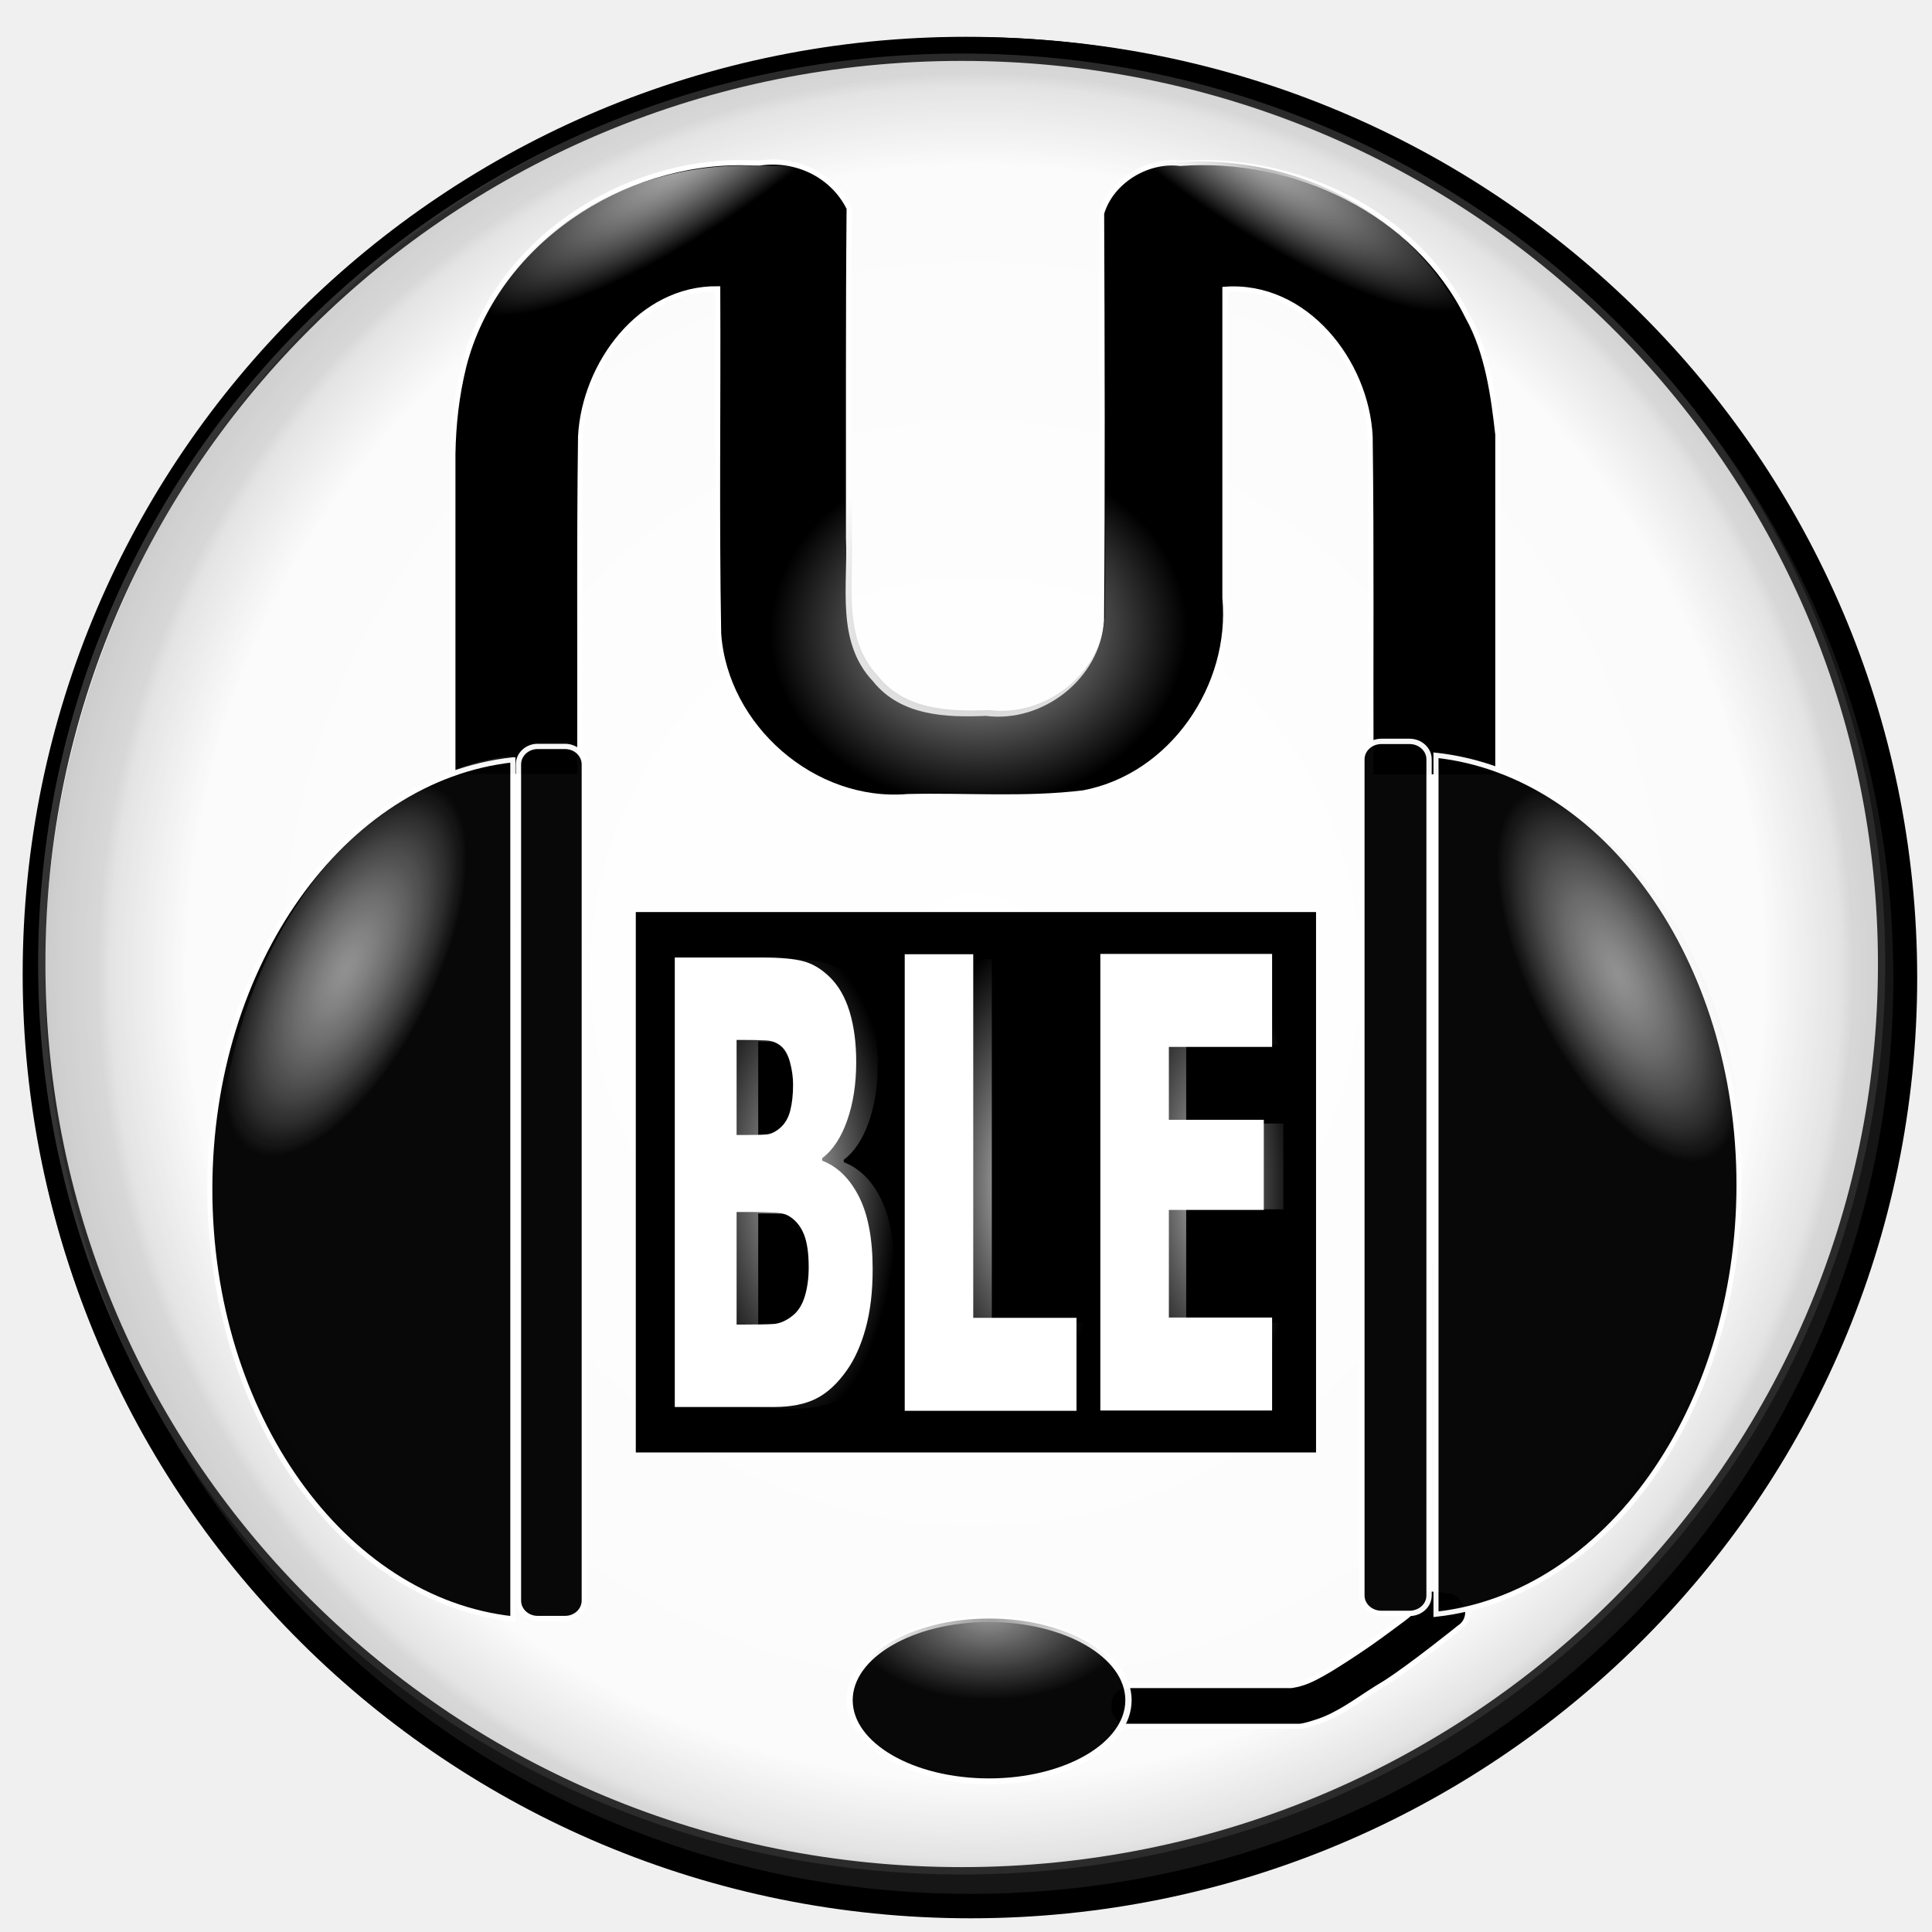
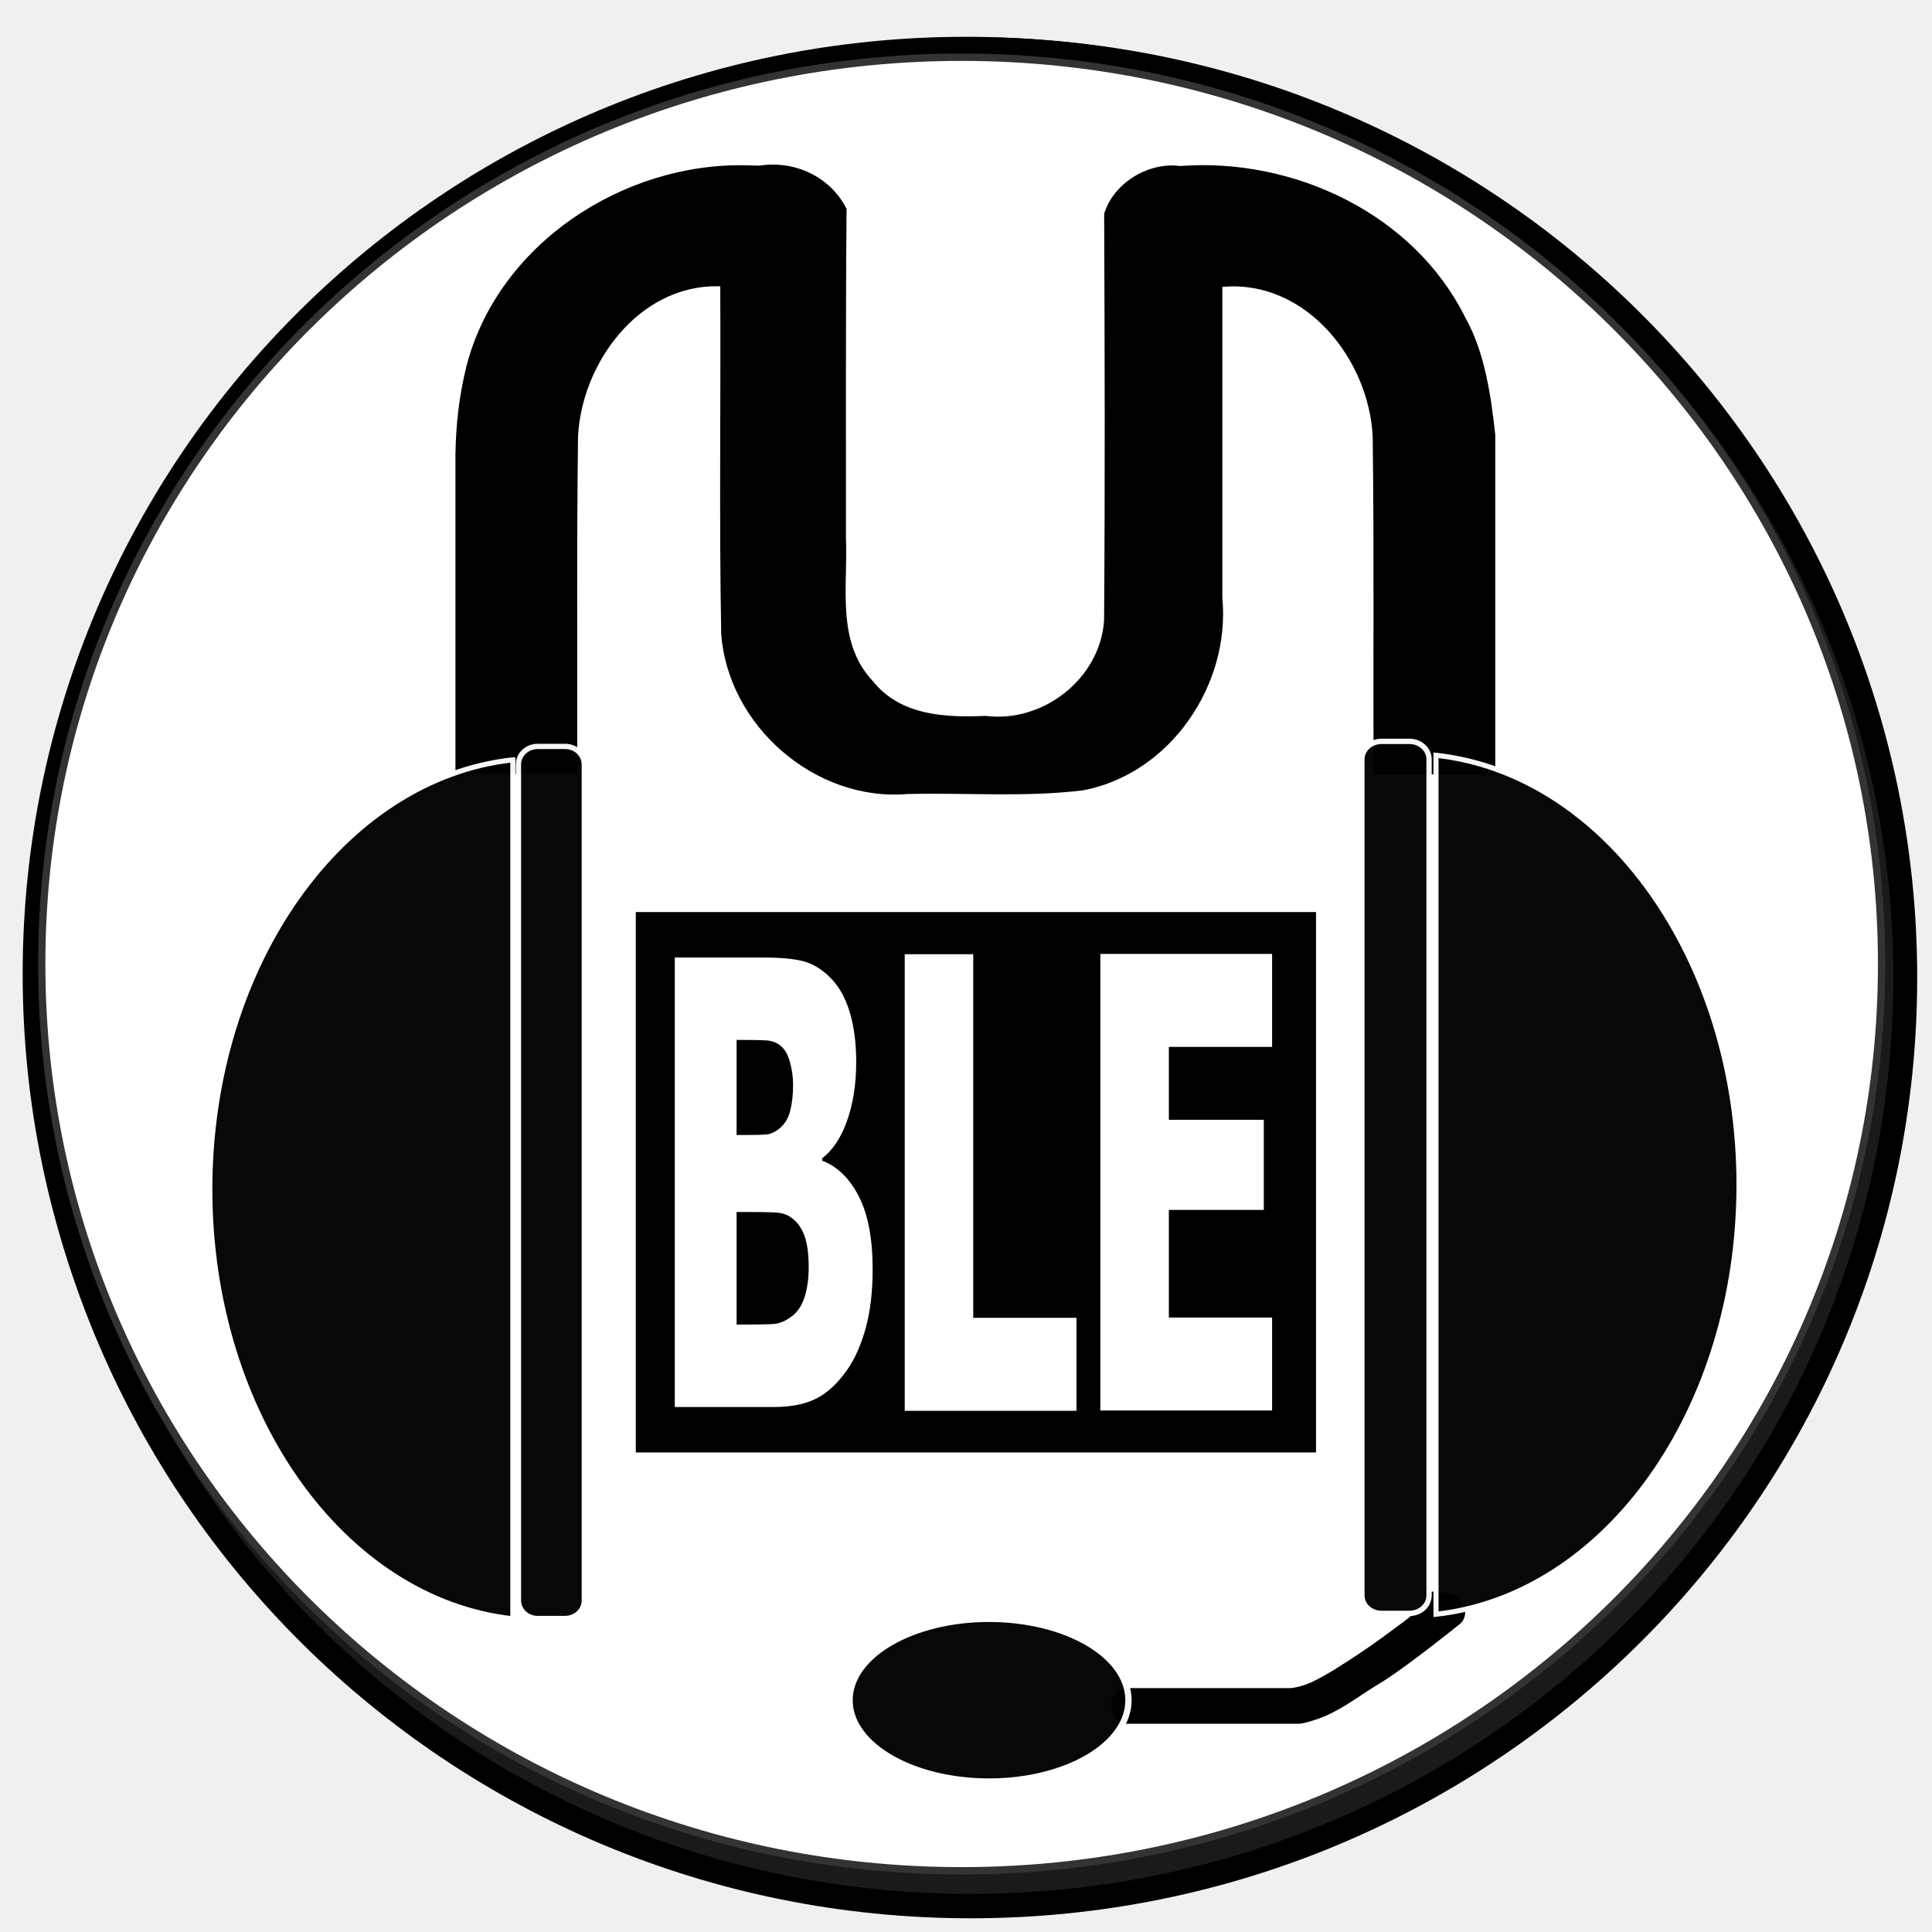
- <svg xmlns="http://www.w3.org/2000/svg" xmlns:xlink="http://www.w3.org/1999/xlink" viewBox="0 0 400 400" version="1">
-   <defs>
-     <linearGradient id="J">
-       <stop offset="0" stop-opacity="0" />
-       <stop offset=".817" stop-opacity=".02" />
-       <stop offset=".899" stop-opacity=".145" />
-       <stop offset=".912" stop-opacity=".208" />
-       <stop offset=".956" stop-opacity=".251" />
-       <stop offset="1" stop-opacity=".333" />
-     </linearGradient>
-     <linearGradient id="I">
-       <stop offset="0" stop-color="#b3b3b3" />
-       <stop offset="1" stop-color="#b3b3b3" stop-opacity="0" />
-     </linearGradient>
-     <linearGradient id="G">
-       <stop offset="0" />
-       <stop offset="1" stop-opacity="0" />
-     </linearGradient>
-     <linearGradient id="s">
-       <stop offset="0" stop-color="#fff" />
-       <stop offset="1" stop-color="#fff" stop-opacity="0" />
-     </linearGradient>
-     <linearGradient id="j">
-       <stop offset="0" stop-color="#b4b4b4" />
-       <stop offset="1" stop-color="#b3b3b3" stop-opacity="0" />
-     </linearGradient>
-     <linearGradient id="e">
-       <stop offset="0" stop-color="#afafaf" />
-       <stop offset="1" stop-color="#e6e6e6" stop-opacity="0" />
-     </linearGradient>
-     <linearGradient id="d">
-       <stop offset="0" stop-color="#afafaf" />
-       <stop offset="1" stop-color="#e6e6e6" stop-opacity="0" />
-     </linearGradient>
-     <linearGradient id="a">
-       <stop offset="0" stop-color="#999" />
-       <stop offset="1" stop-color="#999" stop-opacity="0" />
-     </linearGradient>
-     <linearGradient id="b">
-       <stop offset="0" stop-color="#b3b3b3" />
-       <stop offset="1" stop-color="#b3b3b3" stop-opacity="0" />
-     </linearGradient>
-     <linearGradient id="c">
-       <stop offset="0" stop-color="gray" />
-       <stop offset="1" stop-color="gray" stop-opacity="0" />
-     </linearGradient>
-     <linearGradient id="f">
-       <stop offset="0" stop-color="#b3b3b3" />
-       <stop offset="1" stop-color="#b3b3b3" stop-opacity="0" />
-     </linearGradient>
-     <radialGradient id="L" cx="333.528" cy="217.583" r="29.875" fx="333.528" fy="217.583" gradientTransform="matrix(-.95122 -.37973 -.79005 1.97905 561.776 -104.776)" gradientUnits="userSpaceOnUse" xlink:href="#g" />
-     <linearGradient id="g">
-       <stop offset="0" stop-color="#e6e6e6" />
-       <stop offset="1" stop-color="#e6e6e6" stop-opacity="0" />
-     </linearGradient>
-     <linearGradient id="h">
-       <stop offset="0" stop-color="#afafaf" />
-       <stop offset="1" stop-color="#e6e6e6" stop-opacity="0" />
-     </linearGradient>
-     <linearGradient id="i">
-       <stop offset="0" stop-color="#afafaf" />
-       <stop offset="1" stop-color="#e6e6e6" stop-opacity="0" />
-     </linearGradient>
-     <radialGradient id="R" cx="172.614" cy="303.206" r="22.63" fx="172.614" fy="303.206" gradientTransform="matrix(1 0 0 .63329 0 119.5)" gradientUnits="userSpaceOnUse" xlink:href="#k" />
-     <linearGradient id="k">
-       <stop offset="0" stop-color="#999" />
-       <stop offset="1" stop-color="#999" stop-opacity="0" />
-     </linearGradient>
-     <radialGradient id="S" cx="335.086" cy="219.037" r="29.875" fx="335.086" fy="219.037" gradientTransform="matrix(.5466 -.2774 .6405 1.262 11.608 18.445)" gradientUnits="userSpaceOnUse" xlink:href="#l" />
-     <linearGradient id="l">
-       <stop offset="0" stop-color="#969696" />
-       <stop offset="1" stop-color="#e6e6e6" stop-opacity="0" />
-     </linearGradient>
-     <linearGradient id="m">
-       <stop offset="0" stop-color="#afafaf" />
-       <stop offset="1" stop-color="#e6e6e6" stop-opacity="0" />
-     </linearGradient>
-     <radialGradient id="Q" cx="250.46" cy="25.979" r="38.625" fx="250.46" fy="25.979" gradientTransform="matrix(-1.18645 .79501 .2118 .3161 435.388 -174.971)" gradientUnits="userSpaceOnUse" xlink:href="#n" />
-     <linearGradient id="n">
-       <stop offset="0" stop-color="#afafaf" />
-       <stop offset="1" stop-color="#e6e6e6" stop-opacity="0" />
-     </linearGradient>
-     <linearGradient id="o">
-       <stop offset="0" stop-color="#afafaf" />
-       <stop offset="1" stop-color="#e6e6e6" stop-opacity="0" />
-     </linearGradient>
-     <linearGradient id="p">
-       <stop offset="0" stop-color="#bebebe" />
-       <stop offset="1" stop-color="#b3b3b3" stop-opacity="0" />
-     </linearGradient>
-     <radialGradient id="P" cx="458.028" cy="230.123" r="103.516" fx="458.028" fy="230.123" gradientTransform="matrix(.41734 -.01064 .00888 .3481 9.439 55.321)" gradientUnits="userSpaceOnUse" xlink:href="#p" />
-     <linearGradient id="q">
-       <stop offset="0" stop-color="#afafaf" />
-       <stop offset="1" stop-color="#e6e6e6" stop-opacity="0" />
-     </linearGradient>
-     <radialGradient id="T" cx="250.46" cy="25.979" r="38.625" fx="250.46" fy="25.979" gradientTransform="matrix(1.18645 .79501 -.2118 .3161 -32.887 -175.817)" gradientUnits="userSpaceOnUse" xlink:href="#q" />
-     <linearGradient id="r">
-       <stop offset="0" stop-color="#969696" />
-       <stop offset="1" stop-color="#e6e6e6" stop-opacity="0" />
-     </linearGradient>
-     <radialGradient id="U" cx="335.086" cy="219.037" r="29.875" fx="335.086" fy="219.037" gradientTransform="matrix(-.5466 -.2774 -.6405 1.262 394.971 17.34)" gradientUnits="userSpaceOnUse" xlink:href="#r" />
-     <linearGradient id="t">
-       <stop offset="0" stop-color="#fff" />
-       <stop offset="1" stop-color="#fff" stop-opacity="0" />
-     </linearGradient>
-     <linearGradient id="u">
-       <stop offset="0" stop-color="#fff" />
-       <stop offset="1" stop-color="#fff" stop-opacity="0" />
-     </linearGradient>
-     <linearGradient id="v">
-       <stop offset="0" stop-color="#fff" />
-       <stop offset="1" stop-color="#fff" stop-opacity="0" />
-     </linearGradient>
-     <linearGradient id="w">
-       <stop offset="0" stop-color="#fff" />
-       <stop offset="1" stop-color="#fff" stop-opacity="0" />
-     </linearGradient>
-     <linearGradient id="x">
-       <stop offset="0" stop-color="#fff" />
-       <stop offset="1" stop-color="#fff" stop-opacity="0" />
-     </linearGradient>
-     <linearGradient id="y">
-       <stop offset="0" stop-color="#fff" />
-       <stop offset="1" stop-color="#fff" stop-opacity="0" />
-     </linearGradient>
-     <linearGradient id="z">
-       <stop offset="0" stop-color="#fff" />
-       <stop offset="1" stop-color="#fff" stop-opacity="0" />
-     </linearGradient>
-     <linearGradient id="A">
-       <stop offset="0" stop-color="#fff" />
-       <stop offset="1" stop-color="#fff" stop-opacity="0" />
-     </linearGradient>
-     <linearGradient id="B">
-       <stop offset="0" stop-color="#fff" />
-       <stop offset="1" stop-color="#fff" stop-opacity="0" />
-     </linearGradient>
-     <linearGradient id="C">
-       <stop offset="0" stop-color="#4d4d4d" />
-       <stop offset="1" stop-color="#4d4d4d" stop-opacity="0" />
-     </linearGradient>
-     <linearGradient id="D">
-       <stop offset="0" stop-color="#fff" />
-       <stop offset="1" stop-color="#fff" stop-opacity="0" />
-     </linearGradient>
-     <linearGradient id="E">
-       <stop offset="0" stop-color="#fff" />
-       <stop offset="1" stop-color="#fff" stop-opacity="0" />
-     </linearGradient>
-     <linearGradient id="F">
-       <stop offset="0" stop-color="#fff" />
-       <stop offset="1" stop-color="#fff" />
-     </linearGradient>
-     <linearGradient id="H">
-       <stop offset="0" />
-       <stop offset="1" stop-opacity="0" />
-     </linearGradient>
-     <radialGradient id="M" cx="171.234" cy="217.677" r="19.572" fx="171.234" fy="217.677" gradientTransform="matrix(1 0 0 1.2781 0 -60.535)" gradientUnits="userSpaceOnUse" xlink:href="#I" />
-     <radialGradient id="N" cx="212.031" cy="217.677" r="16.494" fx="212.031" fy="217.677" gradientTransform="matrix(1 0 0 1.51661 0 -112.455)" gradientUnits="userSpaceOnUse" xlink:href="#I" />
-     <radialGradient id="O" cx="248.859" cy="217.677" r="16.697" fx="248.859" fy="217.677" gradientTransform="matrix(1 0 0 1.49816 0 -108.439)" gradientUnits="userSpaceOnUse" xlink:href="#I" />
-     <radialGradient id="K" cx="206.644" cy="214.435" r="190.25" fx="206.644" fy="214.435" gradientTransform="matrix(.97267 .01618 -.01666 .97474 9.219 2.074)" gradientUnits="userSpaceOnUse" xlink:href="#J" />
-   </defs>
+ <svg xmlns="http://www.w3.org/2000/svg" viewBox="0 0 400 400" version="1">
  <path fill="#1a1a1a" stroke="#000" stroke-linejoin="round" stroke-width="4.576" d="M385.625 214.435c0 96.123-80.133 174.047-178.981 174.047-98.849 0-178.981-77.924-178.981-174.047 0-96.124 80.132-174.048 178.98-174.048 98.85 0 178.982 77.924 178.982 174.048z" transform="matrix(1.0811 0 0 1.10435 -22.438 -34.386)" />
  <path fill="#fff" d="M388.191 199.72c0 102.805-83.52 186.144-186.547 186.144S15.096 302.524 15.096 199.72 98.616 13.577 201.644 13.577c103.027 0 186.547 83.34 186.547 186.143z" opacity=".9" />
  <path fill="#fff" stroke="#333" stroke-linejoin="round" stroke-width="1.413" d="M385.625 214.435c0 96.123-80.133 174.047-178.981 174.047-98.849 0-178.981-77.924-178.981-174.047 0-96.124 80.132-174.048 178.98-174.048 98.85 0 178.982 77.924 178.982 174.048z" transform="matrix(1.06413 0 0 1.07868 -20.794 -31.718)" />
  <path fill="none" stroke="#000" stroke-linejoin="round" stroke-width="1.83" d="M385.625 214.435c0 96.123-80.133 174.047-178.981 174.047-98.849 0-178.981-77.924-178.981-174.047 0-96.124 80.132-174.048 178.98-174.048 98.85 0 178.982 77.924 178.982 174.048z" transform="matrix(1.08566 0 0 1.109 -24.345 -36.155)" />
  <path fill="url(#K)" d="M385.625 214.435a178.981 174.047 0 1 1-357.962 0 178.981 174.047 0 1 1 357.962 0z" opacity=".75" transform="matrix(1.0765 0 0 1.10093 -20.514 -34.696)" />
  <g fill-rule="evenodd">
    <path stroke="#fff" stroke-width="1.05" d="M154.671 33.7c-25.884-.646-52.104 16.49-58.645 42.133-1.524 6.216-2.145 12.11-2.255 18.113v66.804h26.25c.093-23.501-.133-46.876.179-70.426.807-14.955 12.362-30.72 28.4-30.538.118 23.802-.24 47.619.19 71.411 1.368 19.348 19.7 35.36 39.105 33.72 12.123-.294 24.337.707 36.38-.76 18.34-3.439 31.03-22.116 29.326-40.373v-63.9c16.682-1.218 29.334 14.977 30.074 30.539.31 23.548.087 46.927.179 70.425h26.25V89.973c-.86-7.64-2.07-16.989-6.21-24.358-10.741-21.789-35.862-33.545-59.554-31.774-6.92-.88-14.366 3.8-16.261 10.36.114 28.075.195 56.16-.016 84.23-.791 11.76-12.38 20.753-23.946 19.26-8.181.355-17.423.014-23.003-7.016-7.52-7.95-5.002-19.326-5.443-29.202.02-22.805-.075-45.59.131-68.356-3.422-6.92-11.028-10.493-18.563-9.357l-1.247-.018-1.321-.042z" />
    <path fill="url(#L)" d="M107.27 156.262v177.843c-35.128-3.853-62.738-42.188-62.738-88.921 0-46.734 27.61-85.069 62.738-88.922z" opacity=".967" />
  </g>
  <g fill-rule="evenodd" stroke="#fff">
    <path stroke-width="1.05" d="M299.59 329.324c-.734-.008-3.476-.604-4.138-.176 0 0-1.087 3.168-4.834 5.956-3.29 2.448-6.413 4.795-9.76 6.996-3.004 1.977-6.229 4.114-9.25 5.568-2.377 1.144-4.32 1.31-4.32 1.31h-33.83c-2.113 0-3.845 1.667-3.845 3.74v.92c0 2.074 1.732 3.773 3.845 3.773h35.574c.818 0 3.777-.861 5.536-1.633 4.385-1.924 7.244-4.374 12.295-7.379 5.37-3.434 15.301-11.43 15.301-11.43a3.688 3.688 0 0 0 1.07-5.184l-.501-.788a3.81 3.81 0 0 0-3.143-1.673z" />
    <path stroke-width="1.05" d="M297.307 156.369v177.844c35.128-3.854 62.737-42.188 62.737-88.922 0-46.734-27.609-85.069-62.737-88.922zM106.18 157.314v177.844c-35.129-3.854-62.738-42.189-62.738-88.922 0-46.734 27.61-85.069 62.737-88.922z" opacity=".967" />
    <path d="M194.744 325.864a22.13 13.831 0 1 1-44.26 0 22.13 13.831 0 1 1 44.26 0z" opacity=".967" transform="matrix(1.30479 0 0 1.21464 -20.46 -43.8)" />
    <rect width="13.329" height="171.946" x="274.718" y="146.09" stroke-width="1.054" opacity=".967" rx="3.888" ry="3.54" transform="matrix(1.04333 0 0 1.05002 -4.656 .095)" />
    <rect width="13.063" height="171.957" x="106.561" y="147.085" stroke-width="1.043" opacity=".967" rx="3.81" ry="3.54" transform="matrix(1.04333 0 0 1.05002 -3.835 .095)" />
  </g>
  <g>
    <path fill-rule="evenodd" d="M131.636 188.831h140.835v111.885H131.636z" />
    <path style="text-align:center" fill="url(#M)" d="M189.844 226.693c0 2.313-.438 4.344-1.313 6.094s-2.052 3.198-3.531 4.344a16.363 16.363 0 0 1-5.766 2.937c-2.093.583-4.755.875-7.984.875h-18.625v-46.531h16.438c3.416 0 6.005.13 7.765.39 1.76.26 3.412.808 4.953 1.641 1.667.896 2.912 2.094 3.735 3.594s1.234 3.23 1.234 5.187c0 2.271-.568 4.292-1.703 6.063-1.136 1.77-2.703 3.073-4.703 3.906v.25c2.875.604 5.177 1.839 6.906 3.703 1.73 1.865 2.594 4.38 2.594 7.547zm-14.969-19.125c0-.75-.193-1.52-.578-2.312a3.486 3.486 0 0 0-1.797-1.72c-.77-.332-1.682-.515-2.734-.546-1.052-.031-2.62-.047-4.703-.047h-.813v9.844h1.469c2 0 3.4-.021 4.203-.063.802-.041 1.63-.26 2.484-.656.938-.437 1.584-1.042 1.938-1.812.354-.771.531-1.667.531-2.688zm2.938 18.906c0-1.437-.292-2.562-.875-3.375-.584-.812-1.459-1.427-2.625-1.843-.709-.271-1.683-.422-2.922-.454-1.24-.03-2.901-.046-4.985-.046h-2.156v11.656h.625c3.042 0 5.146-.021 6.313-.063 1.166-.041 2.354-.323 3.562-.843 1.062-.459 1.839-1.13 2.328-2.016.49-.885.734-1.89.735-3.016z" font-family="Tahoma" font-size="64" font-weight="700" text-anchor="middle" transform="matrix(1.10072 0 0 2.00007 -23.812 -190.28)" />
    <path style="text-align:center" fill="#fff" d="M180.674 262.805c0 4.625-.481 8.688-1.444 12.188-.964 3.5-2.26 6.396-3.887 8.688-1.927 2.75-4.042 4.708-6.347 5.875-2.304 1.167-5.234 1.75-8.788 1.75h-20.501V198.24H157.8c3.76 0 6.61.26 8.548.782 1.937.52 3.755 1.614 5.452 3.28 1.834 1.793 3.204 4.189 4.11 7.189.906 3 1.359 6.458 1.359 10.375 0 4.542-.625 8.584-1.875 12.125-1.25 3.542-2.975 6.147-5.177 7.813v.5c3.165 1.209 5.699 3.678 7.602 7.407 1.904 3.73 2.855 8.76 2.855 15.094zm-16.476-38.251c0-1.5-.212-3.042-.636-4.625-.425-1.584-1.084-2.73-1.978-3.438-.849-.667-1.852-1.031-3.01-1.094-1.158-.062-2.884-.093-5.177-.094h-.894v19.689h1.616c2.202 0 3.744-.042 4.627-.125.883-.084 1.794-.521 2.734-1.313 1.032-.875 1.743-2.083 2.133-3.625.39-1.542.585-3.334.585-5.375zm3.233 37.814c0-2.875-.32-5.126-.963-6.75-.642-1.626-1.605-2.855-2.89-3.688-.779-.542-1.851-.844-3.215-.907-1.365-.062-3.194-.093-5.487-.093h-2.373v23.313h.688c3.348 0 5.664-.042 6.948-.125 1.284-.083 2.591-.646 3.921-1.688 1.17-.916 2.024-2.26 2.563-4.031.539-1.77.808-3.781.808-6.031z" font-family="Tahoma" font-size="64" font-weight="700" text-anchor="middle" />
    <path style="text-align:center" fill="url(#N)" d="M227.563 240.943H196.5v-46.531h11.688v37.656h19.375z" font-family="Tahoma" font-size="64" font-weight="700" text-anchor="middle" transform="matrix(1.10072 0 0 2.00007 -23.812 -190.28)" />
    <path fill="#fff" d="M187.313 197.563v94.53h35.562v-19.25H201.5v-75.28h-14.188z" />
    <path style="text-align:center" fill="url(#O)" d="M233.125 240.943v-46.531h31.469v8.875H244.75v8.156h18.281v8.875H244.75v11.75h19.844v8.875z" font-family="Tahoma" font-size="64" font-weight="700" text-anchor="middle" transform="matrix(1.10072 0 0 2.00007 -23.812 -190.28)" />
    <path fill="#fff" d="M227.813 197.5v94.531h35.562v-19.25H242V250.5h19.656v-18.656H242V216.75h21.375V197.5h-35.563z" />
  </g>
  <g fill-rule="evenodd">
    <path fill="url(#P)" d="M155.37 33.01c-25.884-.646-52.104 16.49-58.645 42.133-1.524 6.216-2.145 12.11-2.255 18.113v66.804h26.25c.092-23.501-.133-46.876.178-70.425.807-14.956 12.362-30.722 28.401-30.539.118 23.802-.24 47.619.19 71.412 1.367 19.347 19.7 35.36 39.105 33.72 12.123-.295 24.337.706 36.38-.762 18.339-3.438 31.03-22.115 29.325-40.372v-63.9c16.683-1.218 29.335 14.977 30.075 30.539.31 23.549.086 46.927.179 70.426h26.25V89.284c-.86-7.64-2.07-16.99-6.211-24.359-10.74-21.789-35.861-33.545-59.553-31.774-6.921-.88-14.366 3.8-16.262 10.36.115 28.075.195 56.16-.015 84.23-.791 11.76-12.38 20.753-23.946 19.26-8.182.355-17.423.014-23.004-7.016-7.52-7.949-5-19.326-5.442-29.202.02-22.805-.075-45.59.13-68.356-3.422-6.92-11.027-10.493-18.562-9.357l-1.247-.017-1.321-.043z" />
    <path fill="url(#Q)" d="M154.532 34.269c-31.655 0-56.169 21.233-59.981 48.759h26.972c3.644-12.426 13.113-21.517 24.51-22.575a4.247 4.247 0 0 1 2.92-1.148h26.612l.098-15.62s-2.378-3.724-4.298-5.479c-2.176-1.988-5.112-3.428-8.007-3.74-2.425-.262-5.2-.042-8.826-.197z" />
    <path fill="url(#R)" d="M194.744 325.864a22.13 13.831 0 1 1-44.26 0 22.13 13.831 0 1 1 44.26 0z" opacity=".967" transform="matrix(1.30479 0 0 1.21464 -20.434 -43.907)" />
    <path fill="url(#S)" d="M298.657 157.256V335.1c35.128-3.854 62.737-42.189 62.737-88.922 0-46.734-27.609-85.069-62.737-88.922z" opacity=".967" />
    <path fill="url(#T)" d="M247.969 33.422c31.655 0 56.169 21.234 59.981 48.76h-26.972c-3.644-12.426-13.113-21.518-24.51-22.575a4.247 4.247 0 0 0-2.92-1.149h-26.612l-.098-15.619s2.378-3.725 4.298-5.48c2.176-1.987 5.112-3.428 8.007-3.74 2.425-.262 5.2-.041 8.826-.197z" />
    <path fill="url(#U)" d="M107.922 156.152v177.844c-35.128-3.854-62.738-42.188-62.738-88.922 0-46.734 27.61-85.069 62.738-88.922z" opacity=".967" />
  </g>
</svg>
